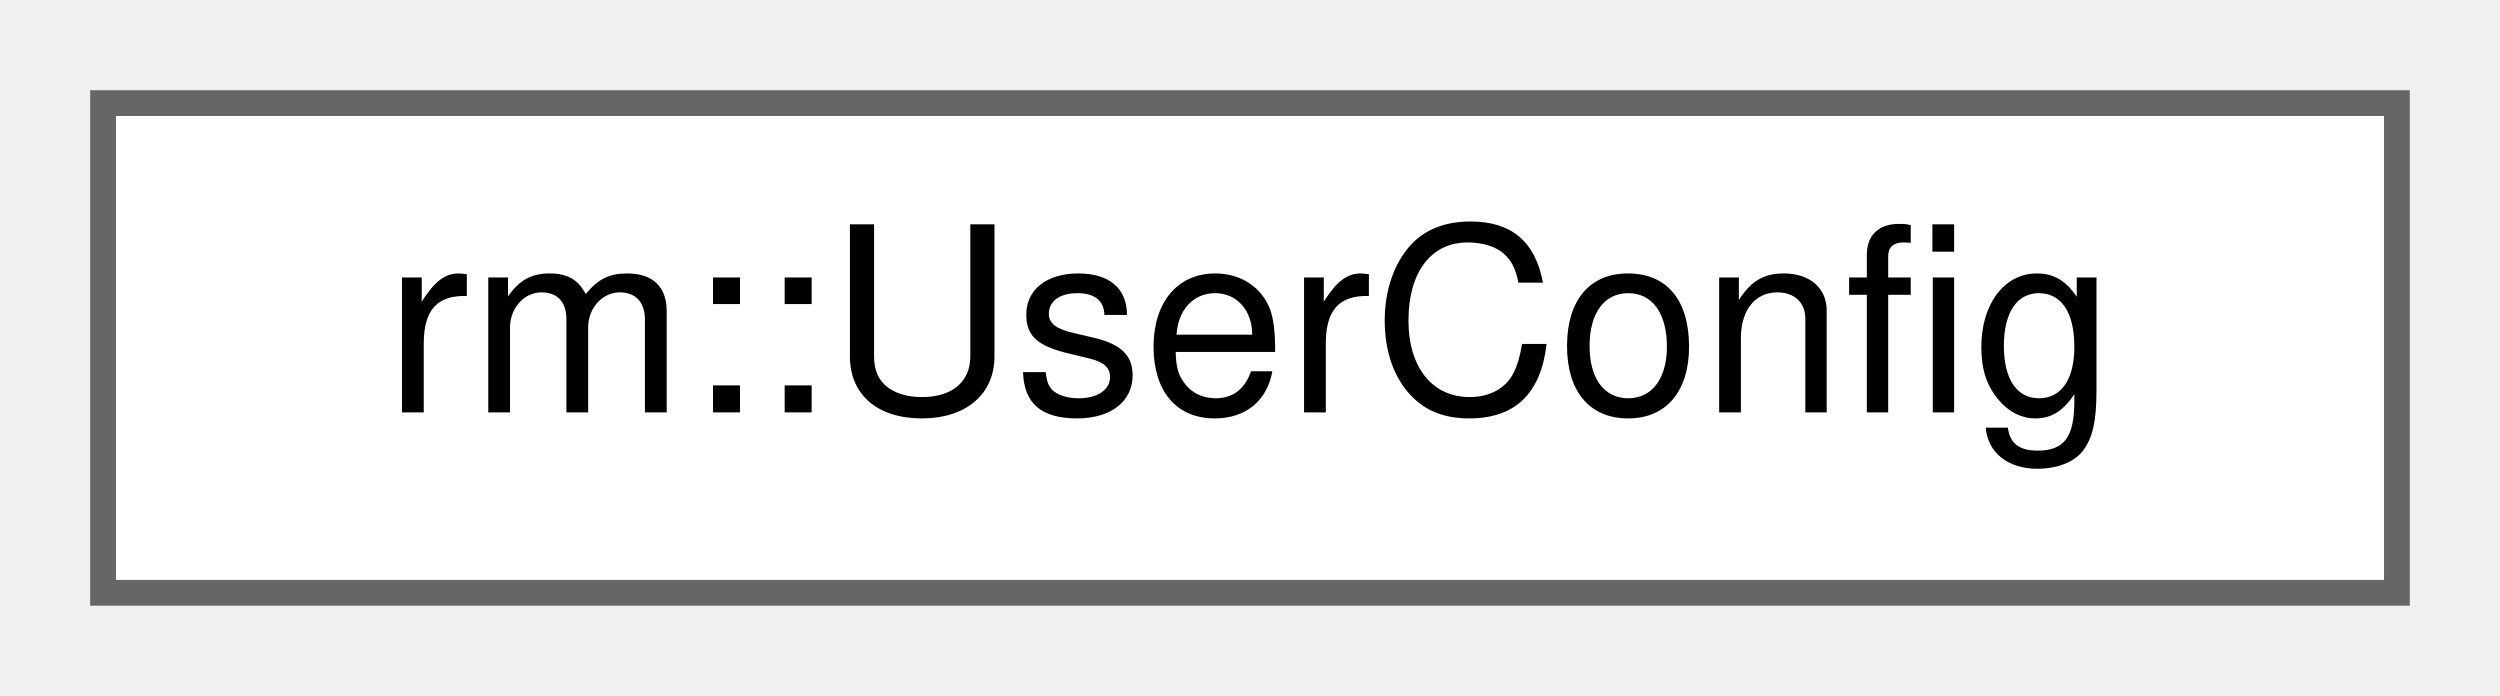
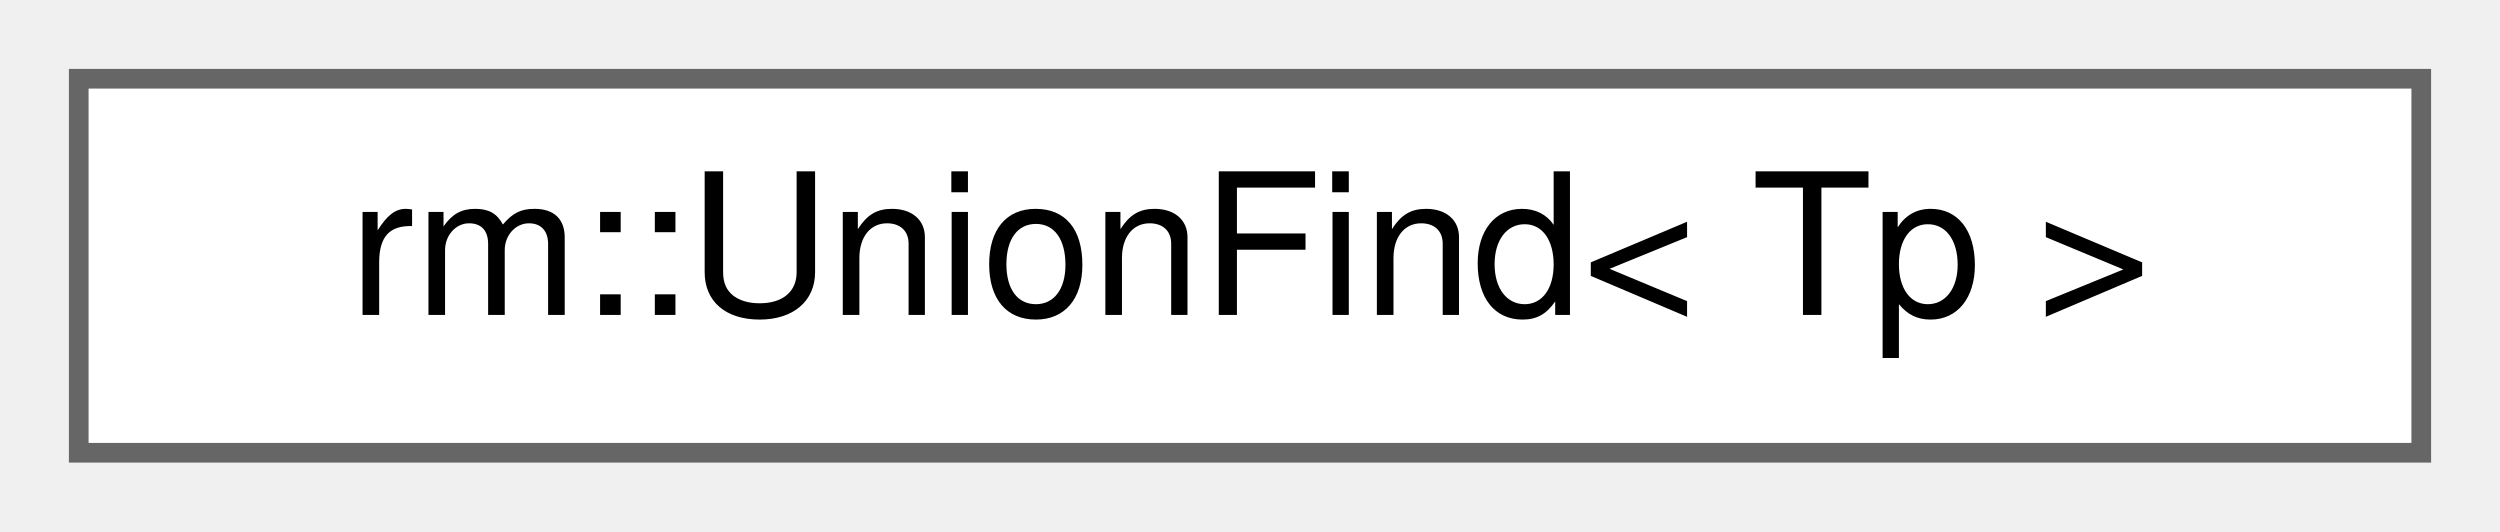
- <svg xmlns="http://www.w3.org/2000/svg" xmlns:xlink="http://www.w3.org/1999/xlink" width="97pt" height="27pt" viewBox="0.00 0.00 97.00 27.00">
+ <svg xmlns="http://www.w3.org/2000/svg" xmlns:xlink="http://www.w3.org/1999/xlink" width="127pt" height="27pt" viewBox="0.00 0.00 127.00 27.00">
  <g id="graph0" class="graph" transform="scale(1 1) rotate(0) translate(4 23)">
    <g id="Node000000" class="node">
      <g id="a_Node000000">
-         <a xlink:href="d4/d09/structrm_1_1UserConfig.html" target="_top" xlink:title="用户信息">
-           <polygon fill="white" stroke="#666666" points="89,-19 0,-19 0,0 89,0 89,-19" />
-           <text text-anchor="middle" x="44.5" y="-7" font-family="Helvetica,sans-Serif" font-size="10.00">rm::UserConfig</text>
+         <a xlink:href="db/d0c/classrm_1_1UnionFind.html" target="_top" xlink:title="并查集">
+           <polygon fill="white" stroke="#666666" points="119,-19 0,-19 0,0 119,0 119,-19" />
+           <text text-anchor="middle" x="59.5" y="-7" font-family="Helvetica,sans-Serif" font-size="10.00">rm::UnionFind&lt; Tp &gt;</text>
        </a>
      </g>
    </g>
  </g>
</svg>
